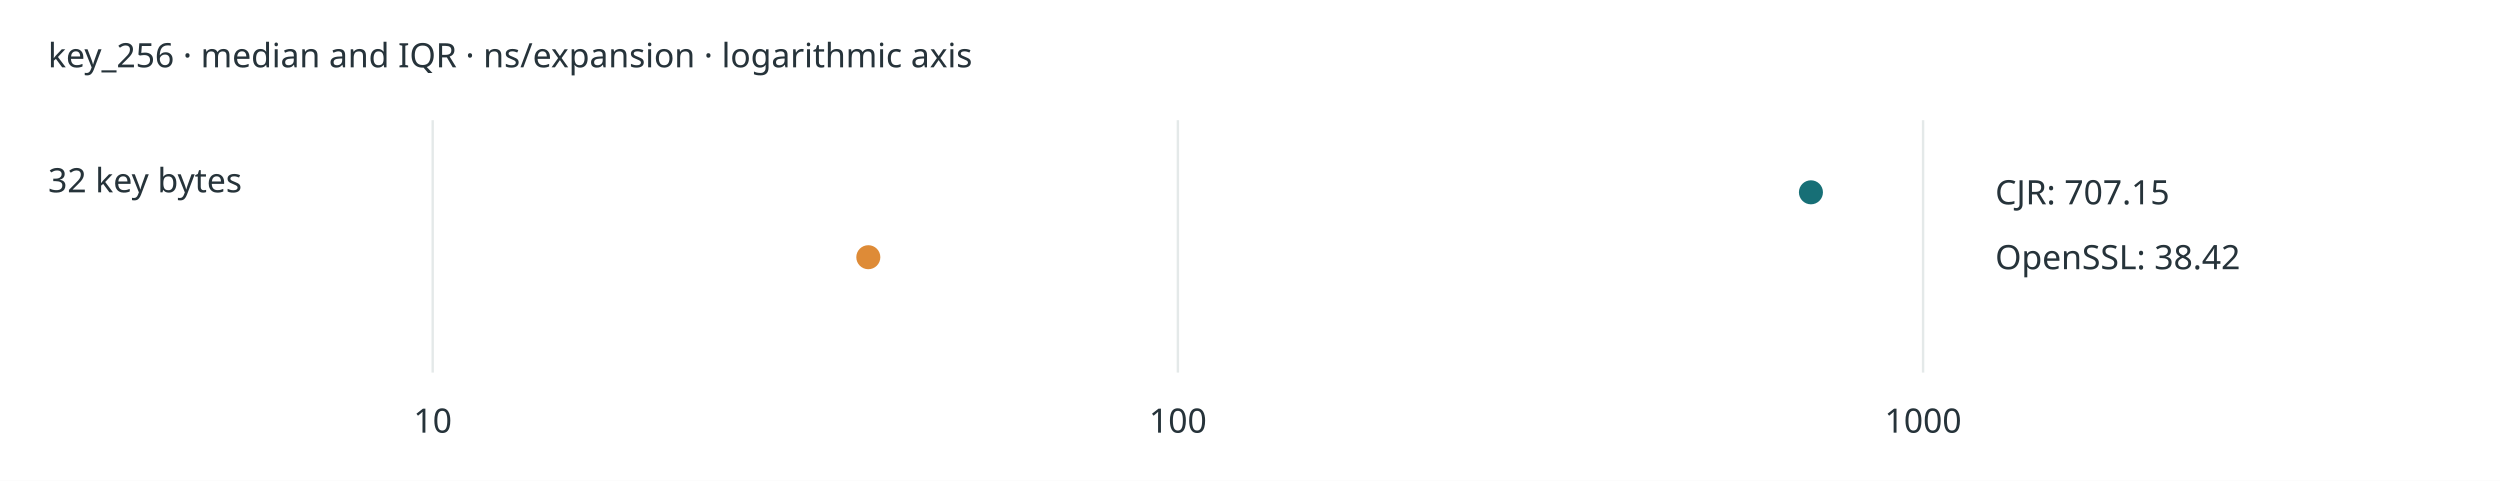
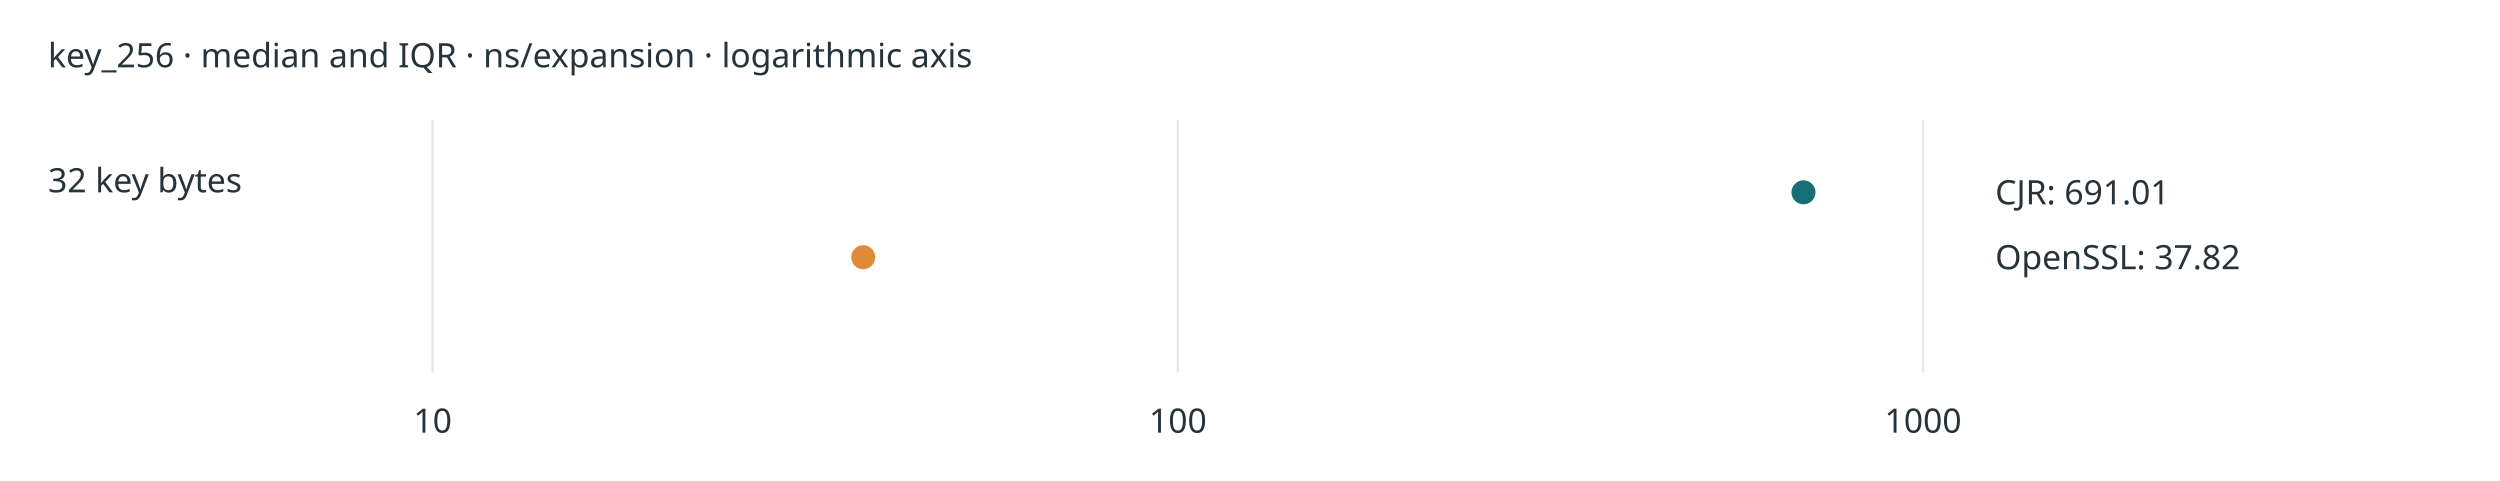
<svg xmlns="http://www.w3.org/2000/svg" viewBox="0 0 1040 200" role="img">
  <rect width="100%" height="100%" fill="white" />
  <style>text{font:14px system-ui;fill:#26333a}</style>
  <text x="20" y="28">key_256 · median and IQR · ns/expansion · logarithmic axis</text>
  <path d="M 180.0 50 V 155" stroke="#e4e9e9" />
  <text x="180.0" y="180" text-anchor="middle">10</text>
  <path d="M 490.0 50 V 155" stroke="#e4e9e9" />
  <text x="490.0" y="180" text-anchor="middle">100</text>
  <path d="M 800.0 50 V 155" stroke="#e4e9e9" />
  <text x="800.0" y="180" text-anchor="middle">1000</text>
  <text x="20" y="80">32 key bytes</text>
-   <path d="M 751.642 80 H 755.596" stroke="#176f76" stroke-width="5" />
-   <circle cx="753.349" cy="80" r="5" fill="#176f76" />
-   <text x="830" y="85">CJR: 707.15</text>
-   <path d="M 359.083 107 H 361.859" stroke="#de8b37" stroke-width="5" />
-   <circle cx="361.218" cy="107" r="5" fill="#de8b37" />
-   <text x="830" y="112">OpenSSL: 38.42</text>
+   <path d="M 749.201 80 H 750.739" stroke="#176f76" stroke-width="5" />
+   <circle cx="750.24" cy="80" r="5" fill="#176f76" />
+   <text x="830" y="85">CJR: 691.01</text>
+   <path d="M 357.728 107 H 359.949" stroke="#de8b37" stroke-width="5" />
+   <circle cx="359.097" cy="107" r="5" fill="#de8b37" />
+   <text x="830" y="112">OpenSSL: 37.82</text>
</svg>
